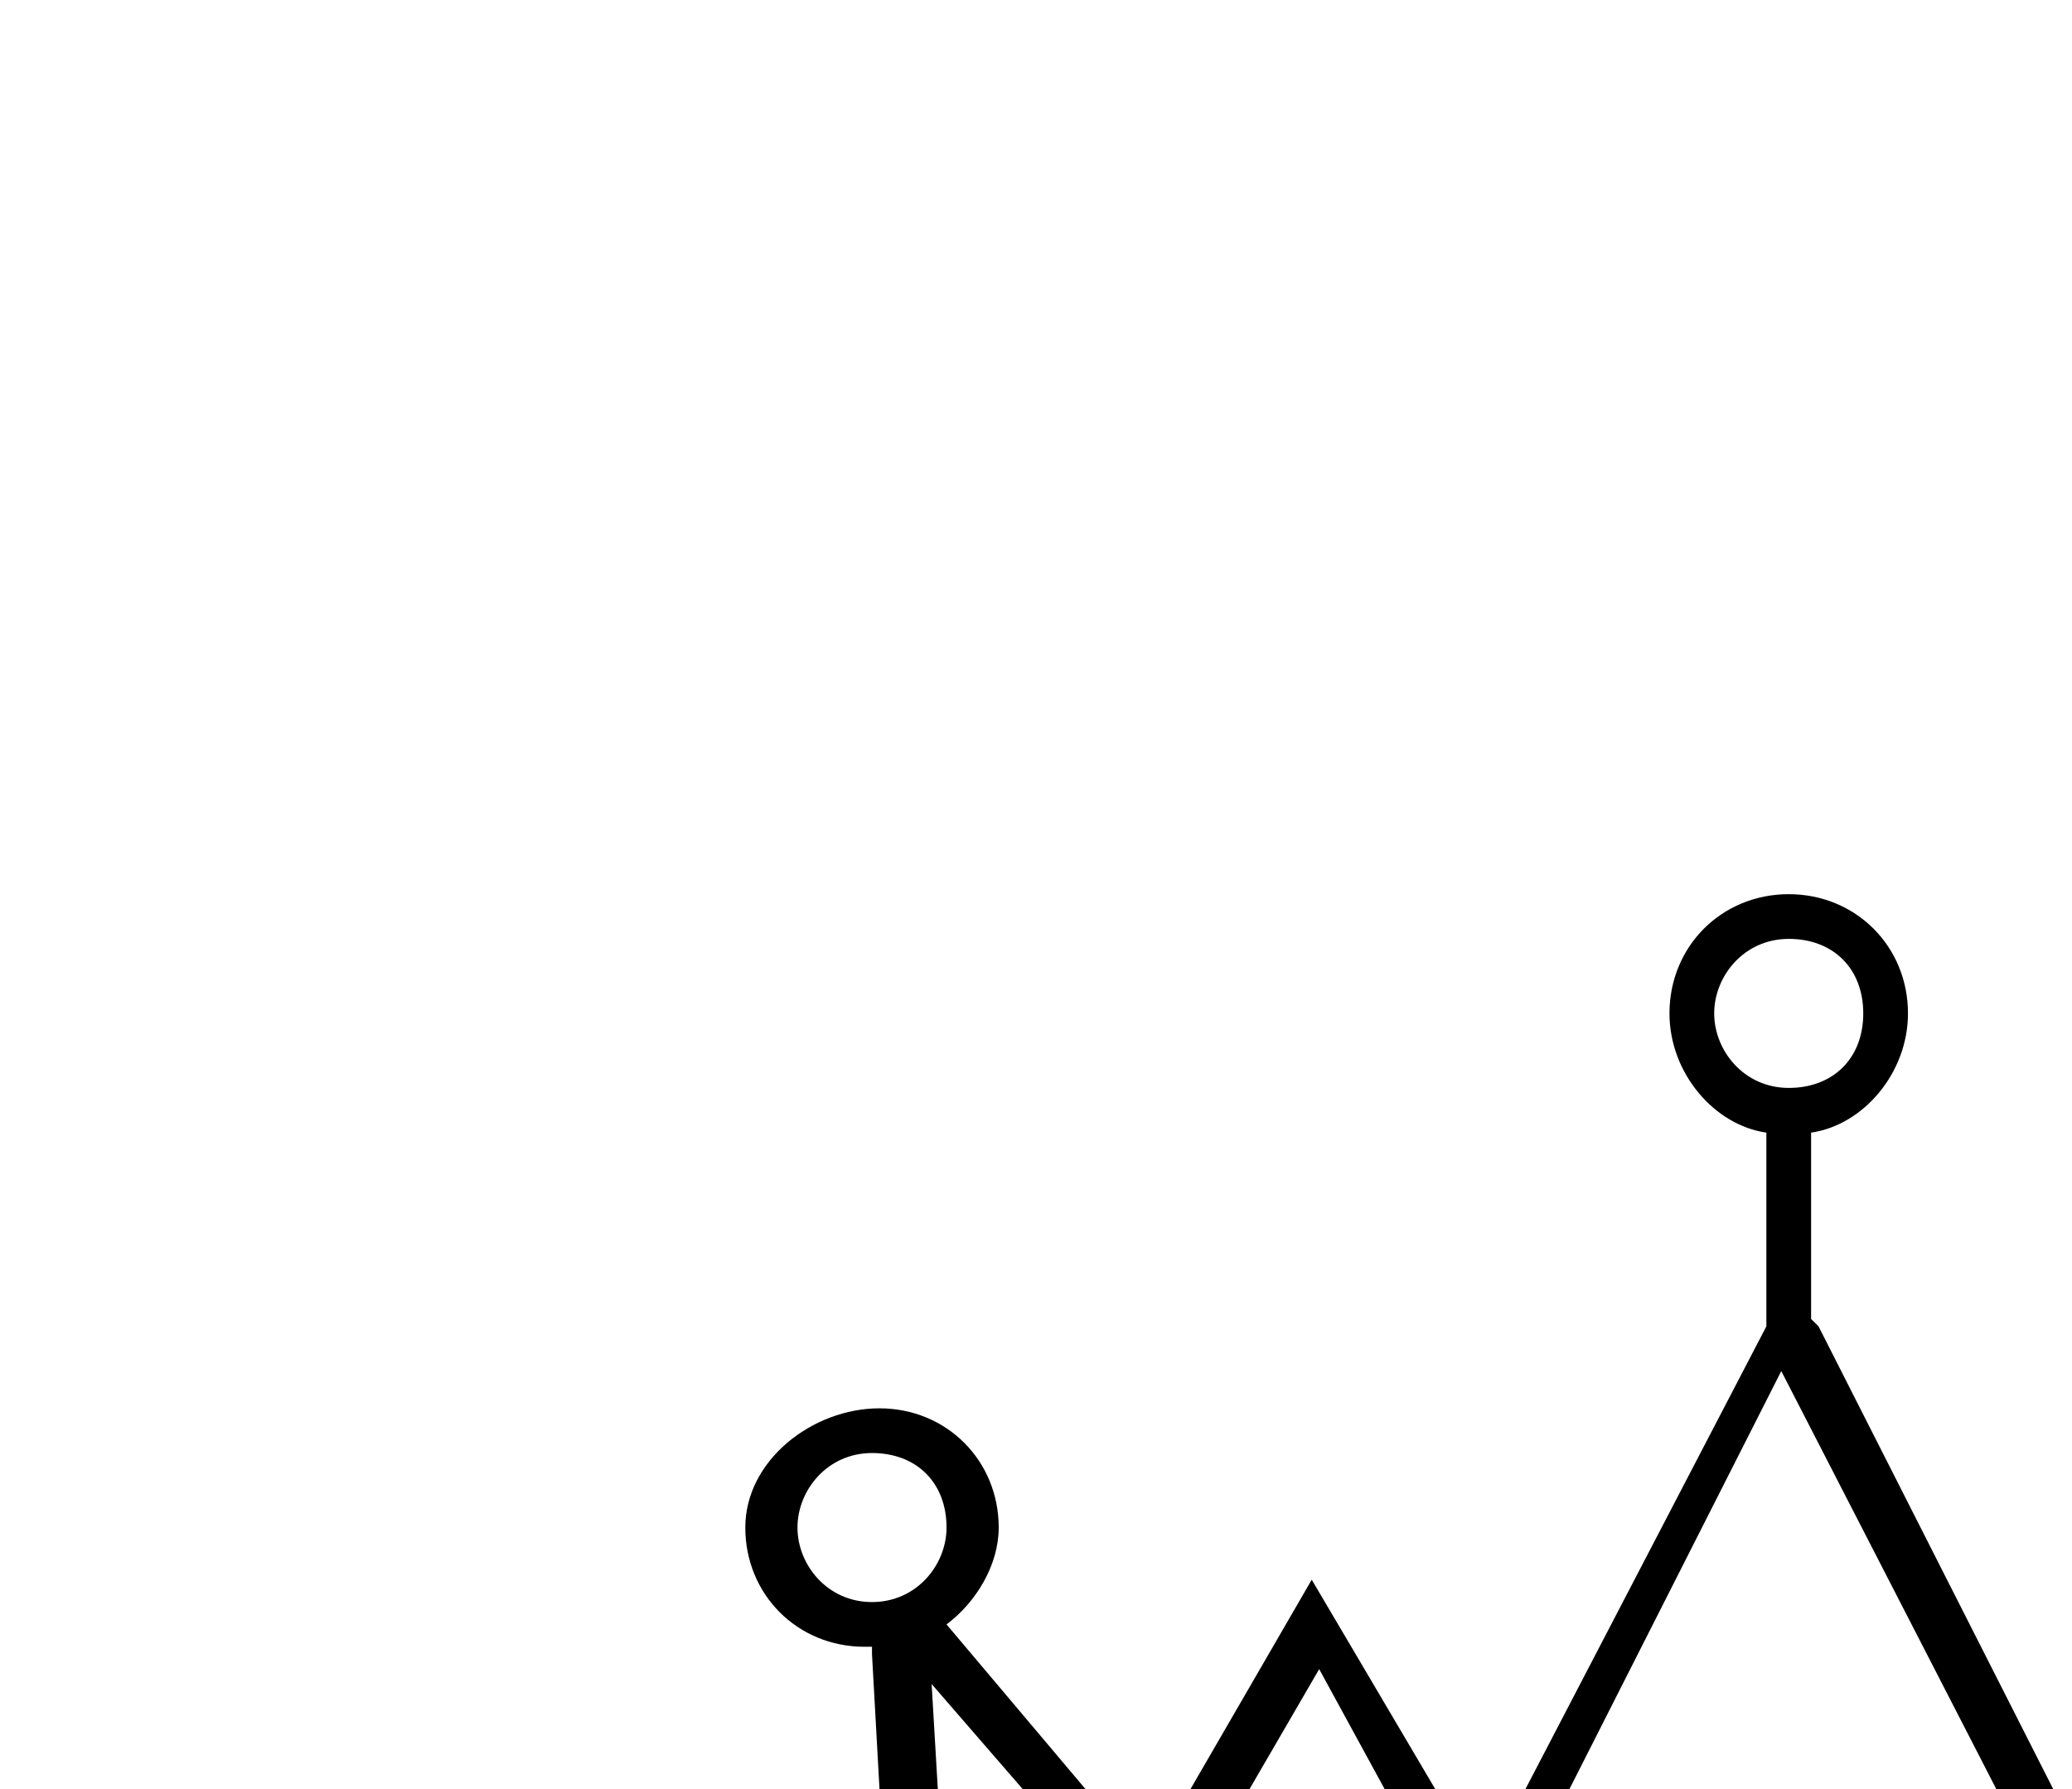
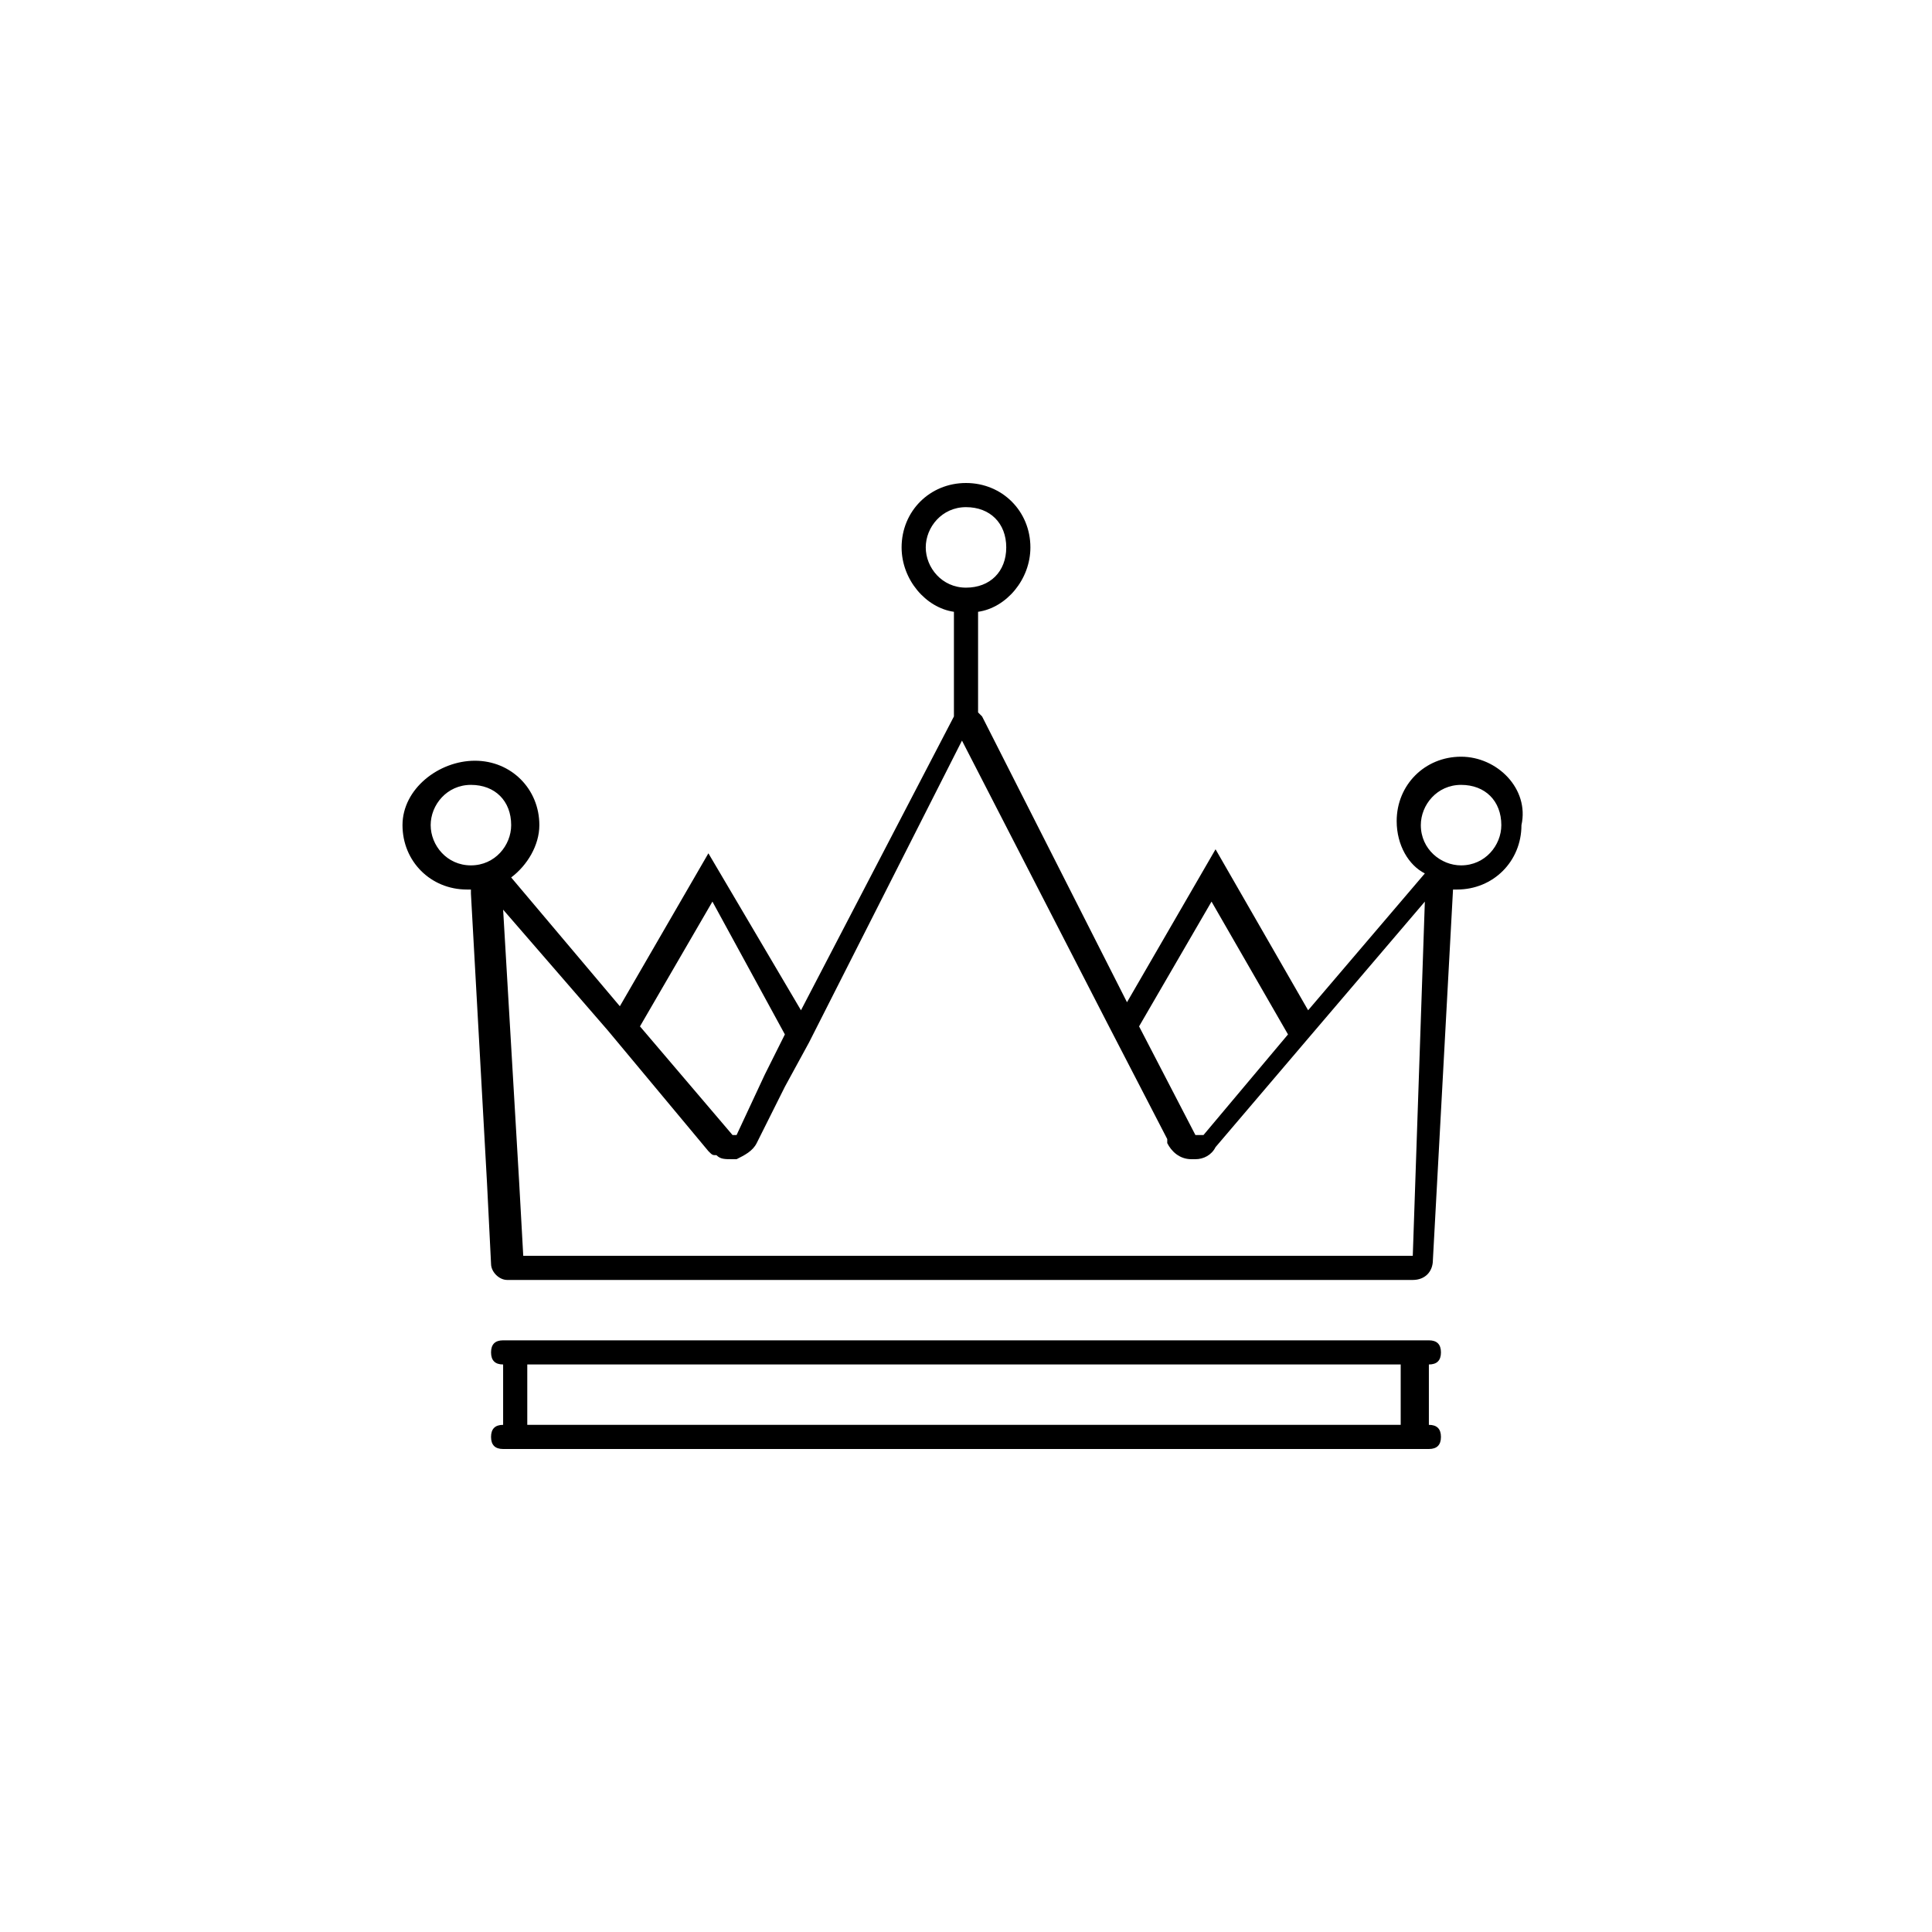
- <svg xmlns="http://www.w3.org/2000/svg" version="1.1" id="root" x="0" y="0" xml:space="preserve">
+ <svg xmlns="http://www.w3.org/2000/svg" viewBox="0 0 48 48" version="1.1" id="root" x="0" y="0" xml:space="preserve">
  <style>.st0{fill-rule:evenodd;clip-rule:evenodd}</style>
  <path class="st0" d="M35.8 33.6c0-.2-.1-.3-.3-.3h-23c-.2 0-.3.1-.3.3 0 .2.1.3.3.3v1.5c-.2 0-.3.1-.3.3 0 .2.1.3.3.3h23c.2 0 .3-.1.3-.3 0-.2-.1-.3-.3-.3v-1.5c.2 0 .3-.1.3-.3zm-.9 1.8H13.1v-1.5h21.7v1.5zM36.3 18.8c-.9 0-1.6.7-1.6 1.6 0 .6.3 1.1.7 1.3l-2.9 3.4-2.3-4-2.2 3.8-3.6-7.1-.1-.1v-2.5c.7-.1 1.3-.8 1.3-1.6 0-.9-.7-1.6-1.6-1.6-.9 0-1.6.7-1.6 1.6 0 .8.6 1.5 1.3 1.6v2.6l-3.8 7.3-2.3-3.9-2.2 3.8-2.7-3.2c.4-.3.7-.8.7-1.3 0-.9-.7-1.6-1.6-1.6s-1.8.7-1.8 1.6c0 .9.7 1.6 1.6 1.6h.1v.1l.4 7.2.1 2c0 .2.2.4.4.4h22.5c.3 0 .5-.2.5-.5l.5-9.2h.1c.9 0 1.6-.7 1.6-1.6.2-.9-.6-1.7-1.5-1.7zm-25.6 1.7c0-.5.4-1 1-1s1 .4 1 1c0 .5-.4 1-1 1s-1-.5-1-1zM32 25.7l-2.1 2.5h-.1-.1l-1.4-2.7 1.8-3.1 1.9 3.3zm-9-12.1c0-.5.4-1 1-1s1 .4 1 1-.4 1-1 1-1-.5-1-1zm-3.5 12.1l-.5 1-.7 1.5h-.1l-2.3-2.7 1.8-3.1 1.8 3.3zm15.6 5.5H13l-.1-1.8-.4-6.8 2.6 3 2.5 3c.1.1.1.1.2.1.1.1.2.1.4.1h.1c.2-.1.4-.2.5-.4l.7-1.4.6-1.1 3.8-7.5 3.6 7 1.5 2.9v.1c.1.2.3.4.6.4h.1c.2 0 .4-.1.5-.3l2.3-2.7 2.9-3.4-.3 8.8zm1.2-9.7c-.5 0-1-.4-1-1 0-.5.4-1 1-1s1 .4 1 1c0 .5-.4 1-1 1z" />
</svg>
